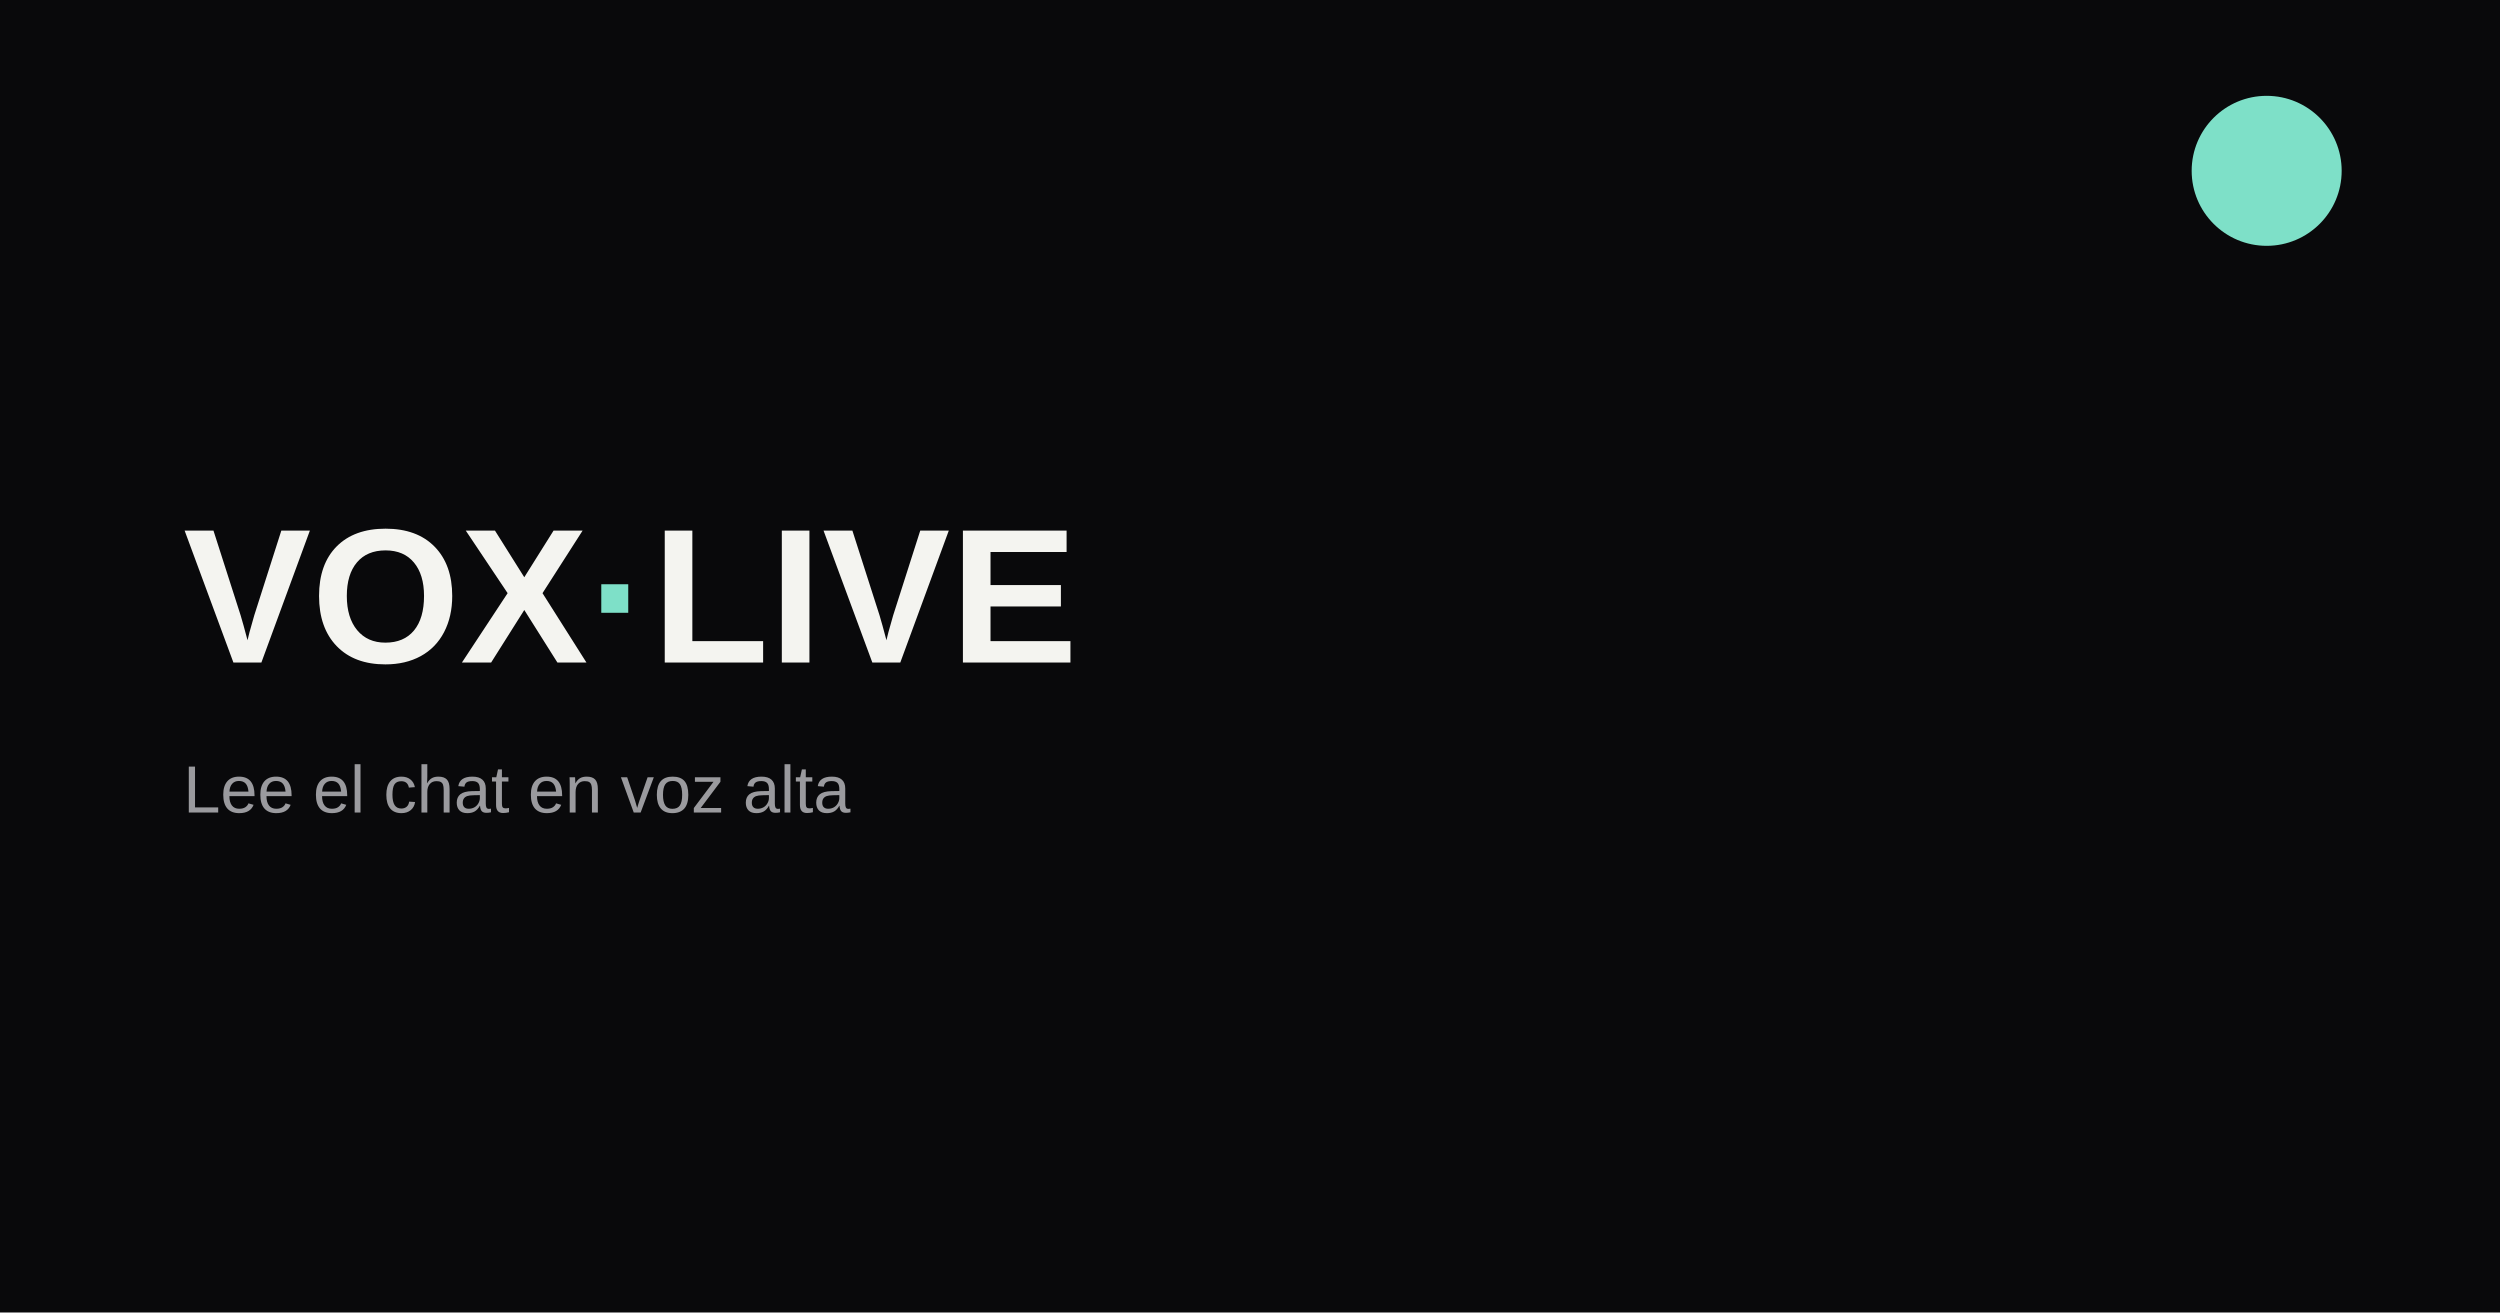
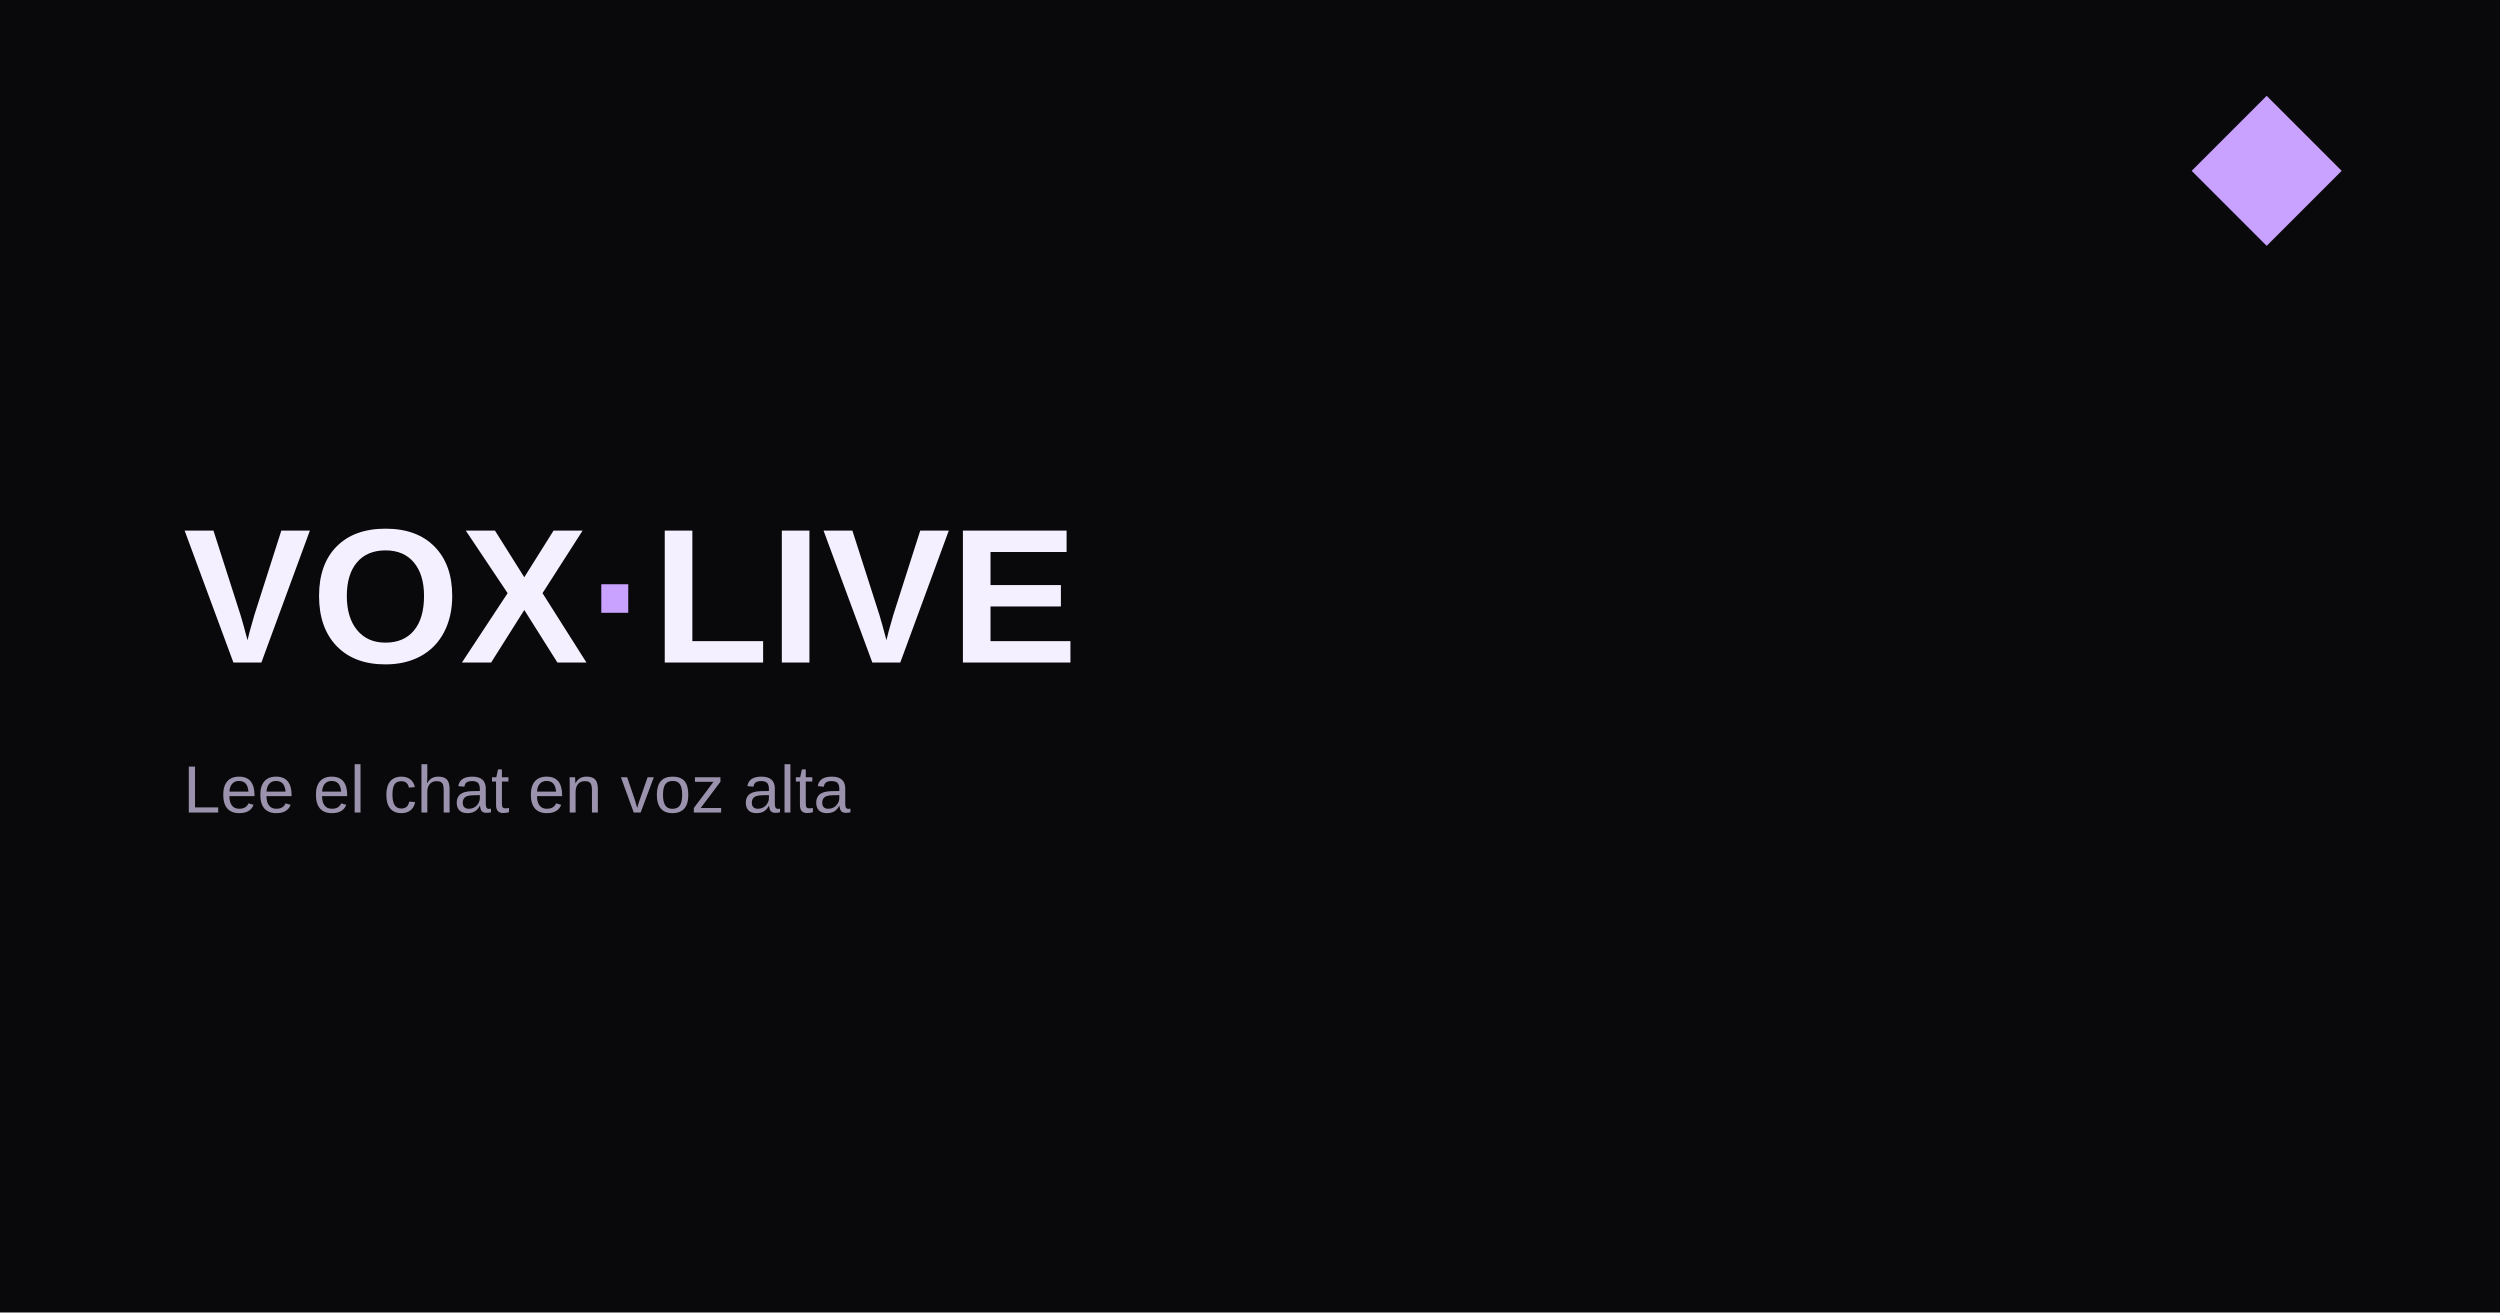
<svg xmlns="http://www.w3.org/2000/svg" viewBox="0 0 1200 630" width="1200" height="630">
  <rect width="1200" height="630" fill="#09090b" />
-   <circle cx="1088" cy="82" r="36" fill="#7ee0c8" />
-   <text x="88" y="318" font-family="Arial, Helvetica, sans-serif" font-size="92" font-weight="700" fill="#f4f4f0">VOX<tspan fill="#7ee0c8">·</tspan>LIVE</text>
-   <text x="88" y="390" font-family="Arial, Helvetica, sans-serif" font-size="32" fill="#9a9a9e">Lee el chat en voz alta</text>
+   <polygon points="1088,46 1124,82 1088,118 1052,82" fill="#c9a2ff" />
+   <text x="88" y="318" font-family="Arial, Helvetica, sans-serif" font-size="92" font-weight="700" fill="#f4f0ff">VOX<tspan fill="#c9a2ff">·</tspan>LIVE</text>
+   <text x="88" y="390" font-family="Arial, Helvetica, sans-serif" font-size="32" fill="#9b93ad">Lee el chat en voz alta</text>
</svg>
